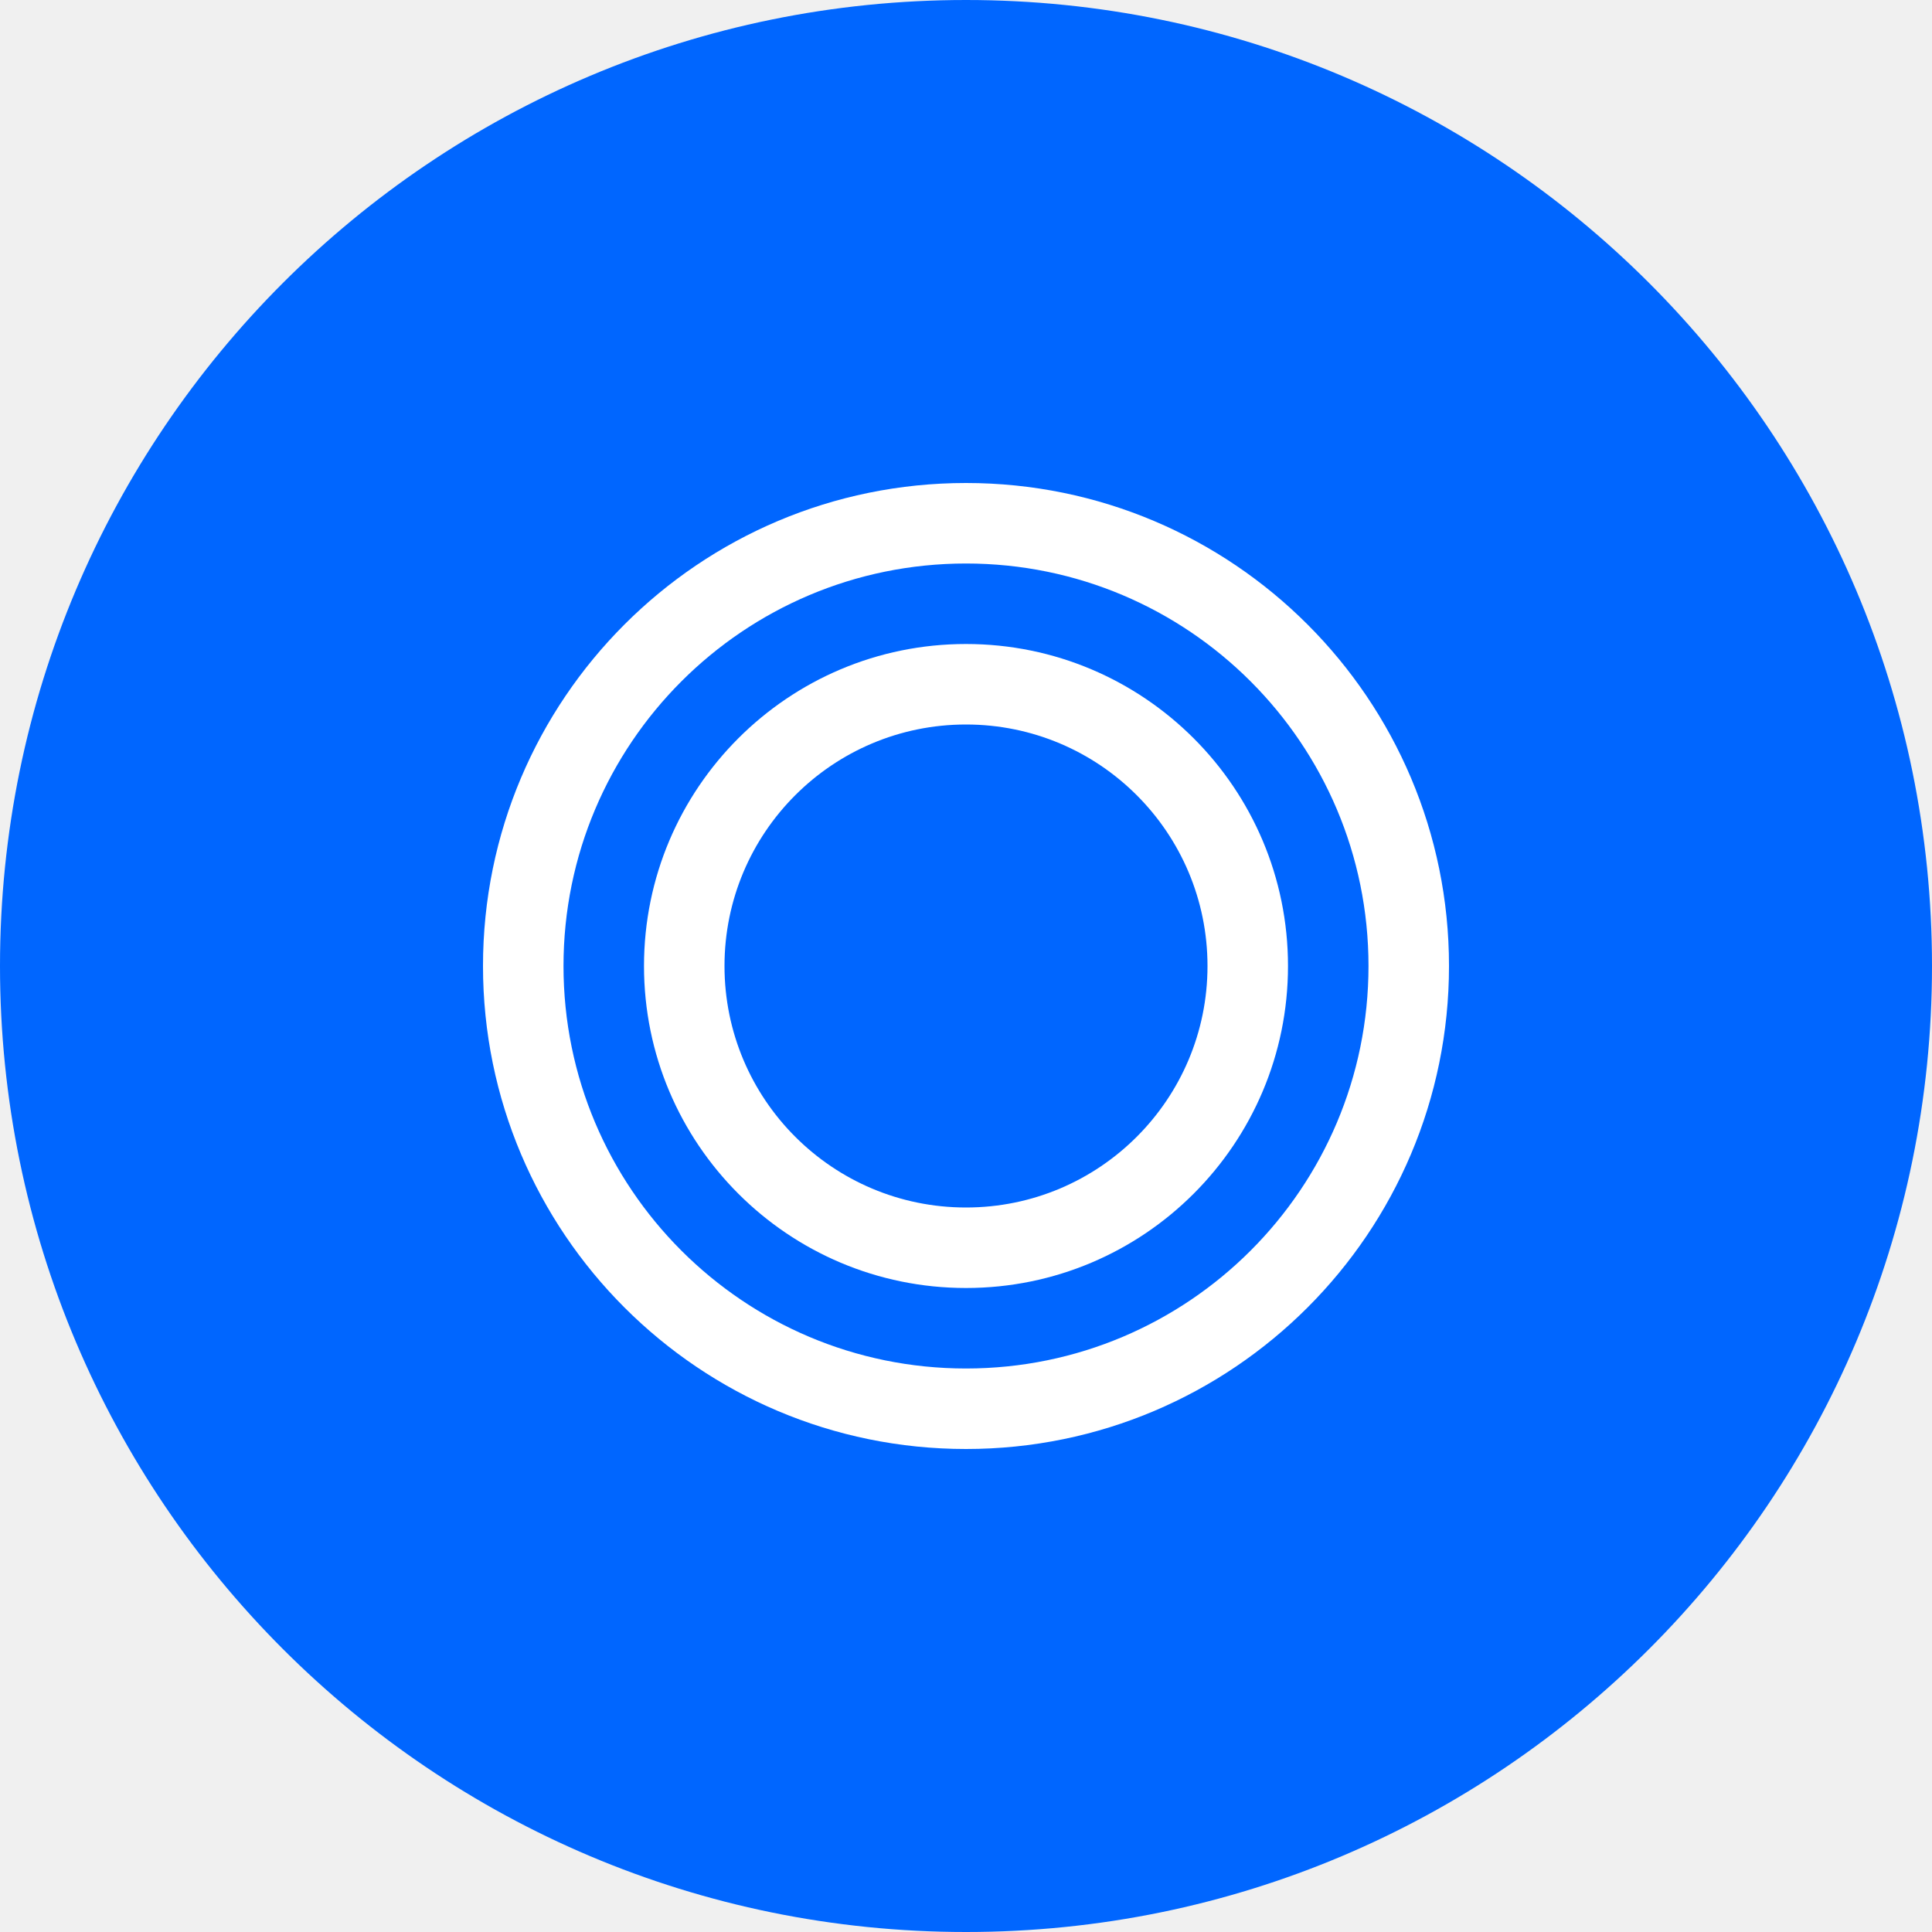
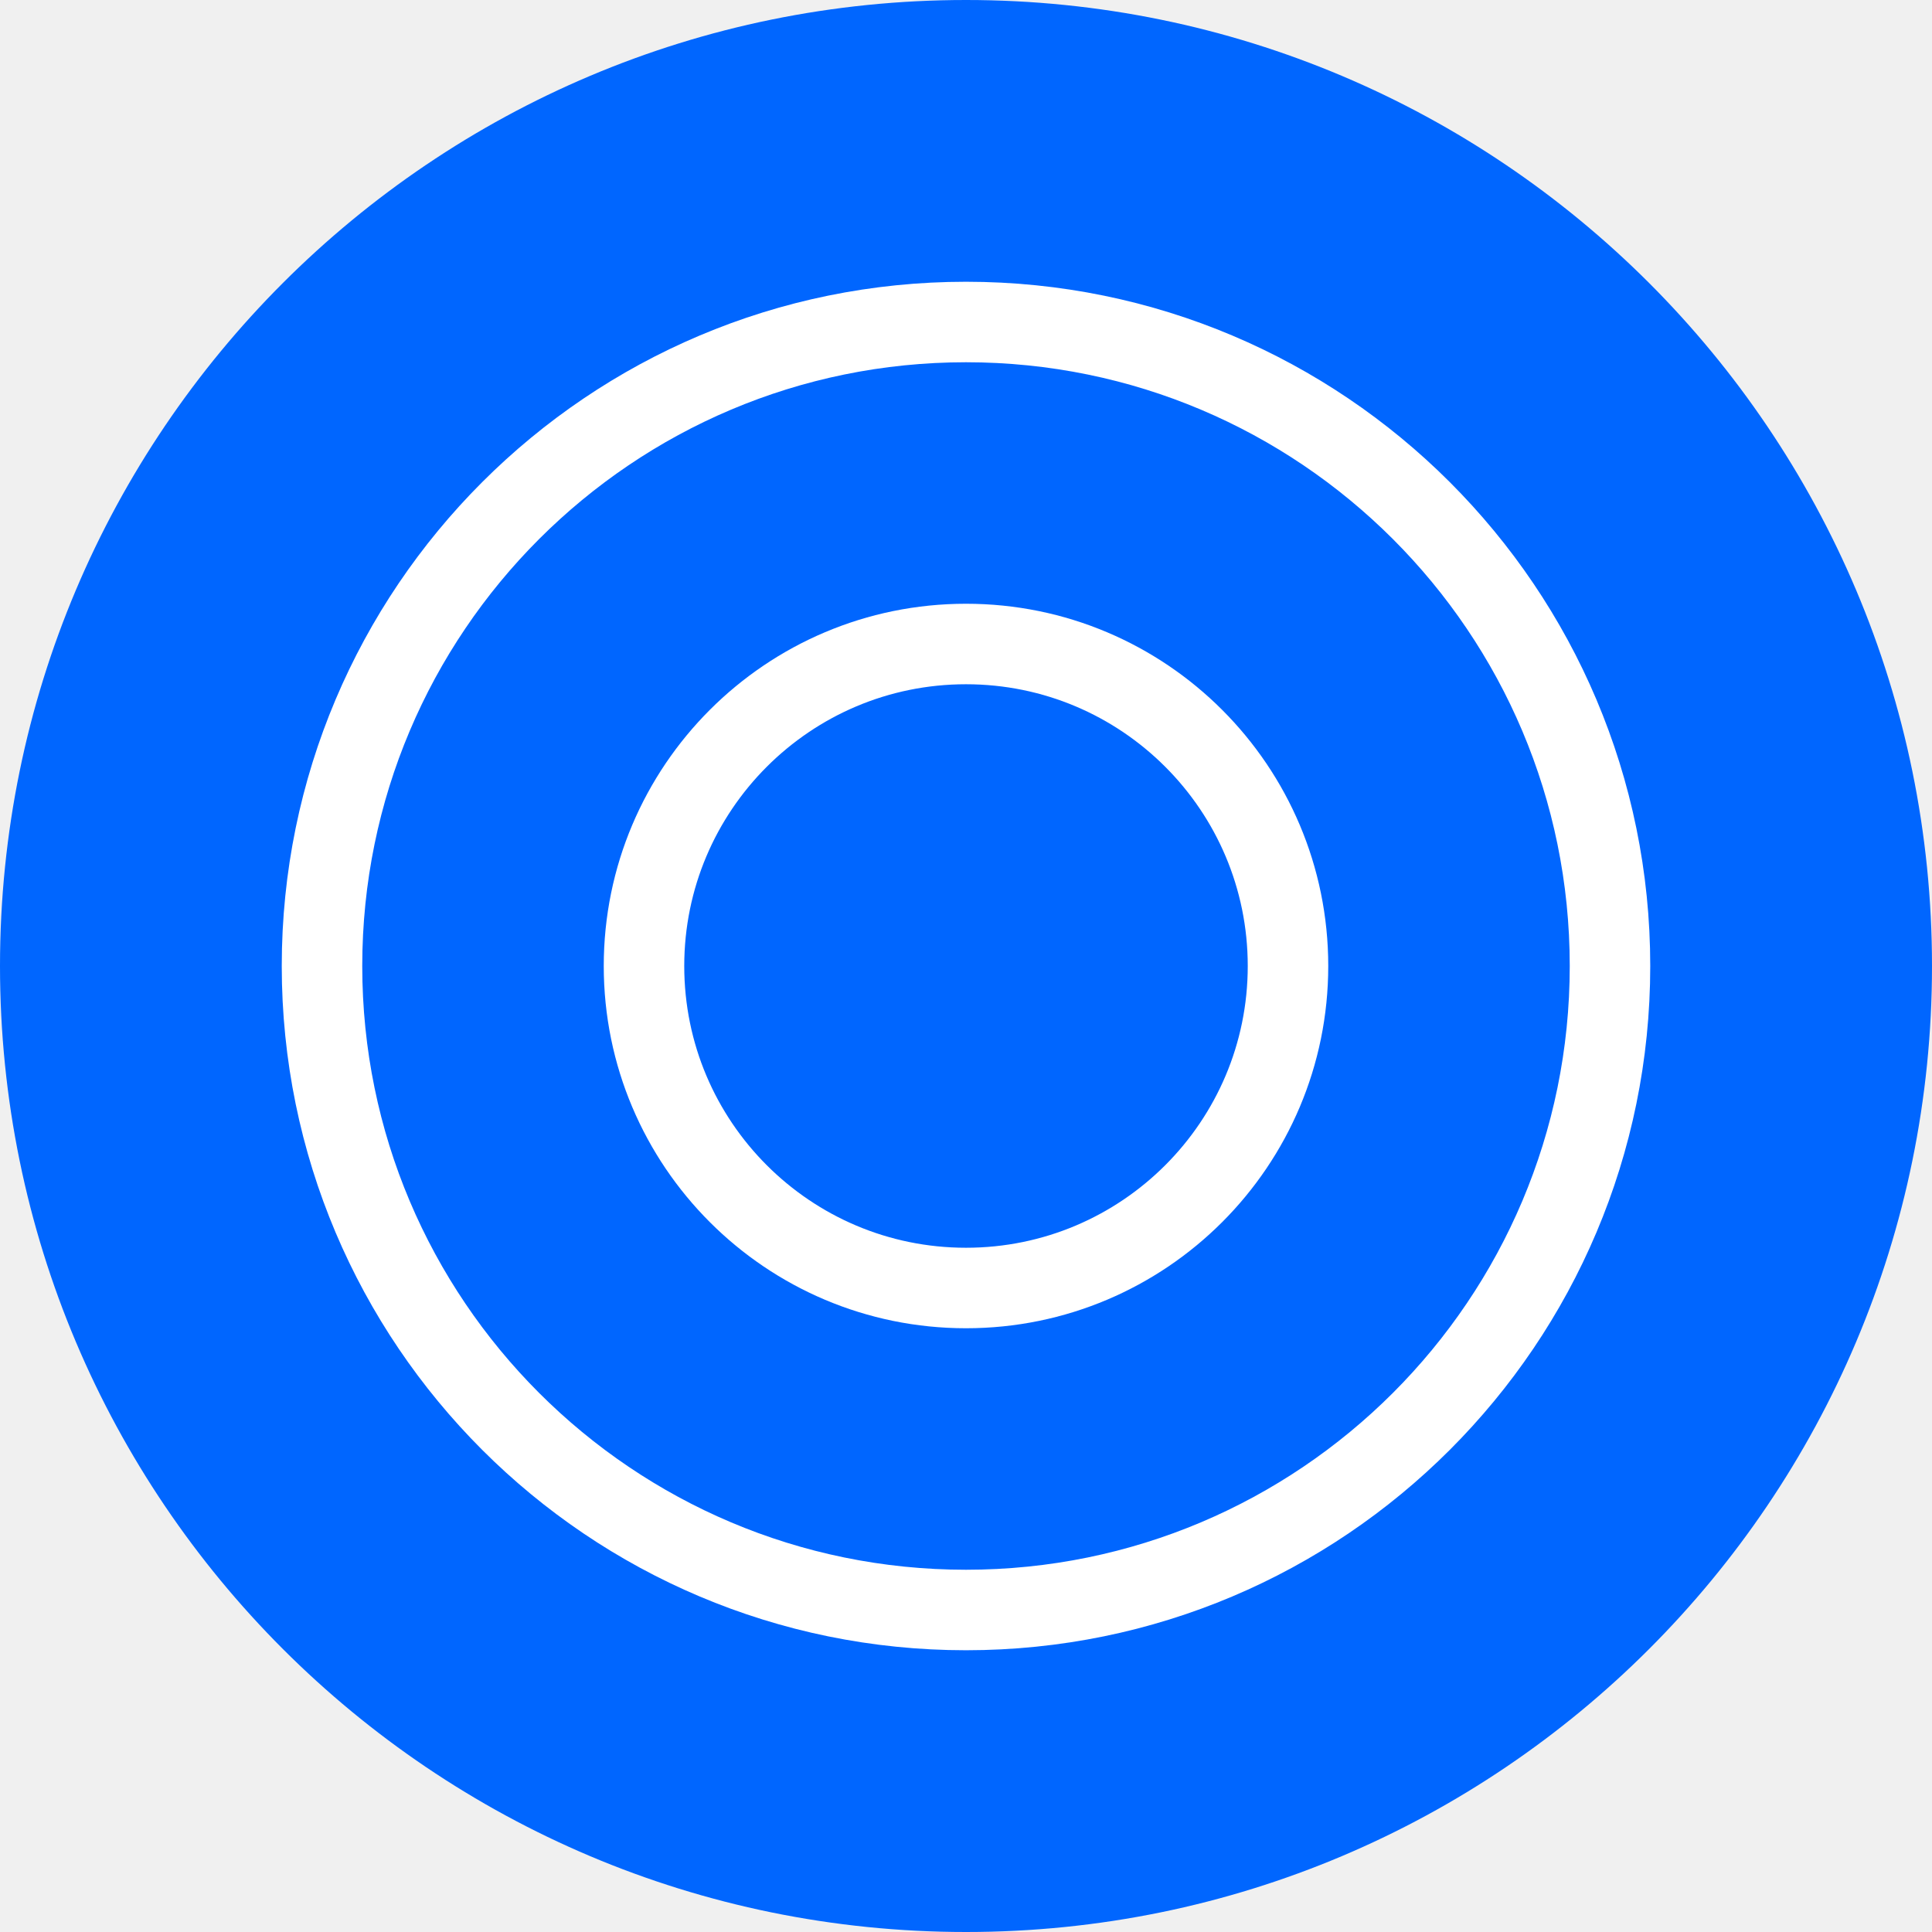
<svg xmlns="http://www.w3.org/2000/svg" width="48" height="48" viewBox="0 0 48 48" fill="none">
-   <rect width="48" height="48" rx="24" fill="#0066FF" />
-   <path d="M24 12C17.373 12 12 17.373 12 24C12 30.627 17.373 36 24 36C30.627 36 36 30.627 36 24C36 17.373 30.627 12 24 12ZM24 34C18.477 34 14 29.523 14 24C14 18.477 18.477 14 24 14C29.523 14 34 18.477 34 24C34 29.523 29.523 34 24 34Z" fill="white" />
-   <path d="M24 16C19.582 16 16 19.582 16 24C16 28.418 19.582 32 24 32C28.418 32 32 28.418 32 24C32 19.582 28.418 16 24 16ZM24 30C20.686 30 18 27.314 18 24C18 20.686 20.686 18 24 18C27.314 18 30 20.686 30 24C30 27.314 27.314 30 24 30Z" fill="white" />
+   <circle cx="24" cy="24" r="24" fill="#0066FF" />
+   <circle cx="24" cy="24" r="16" stroke="white" stroke-width="2" />
+   <circle cx="24" cy="24" r="8" stroke="white" stroke-width="2" />
</svg>
